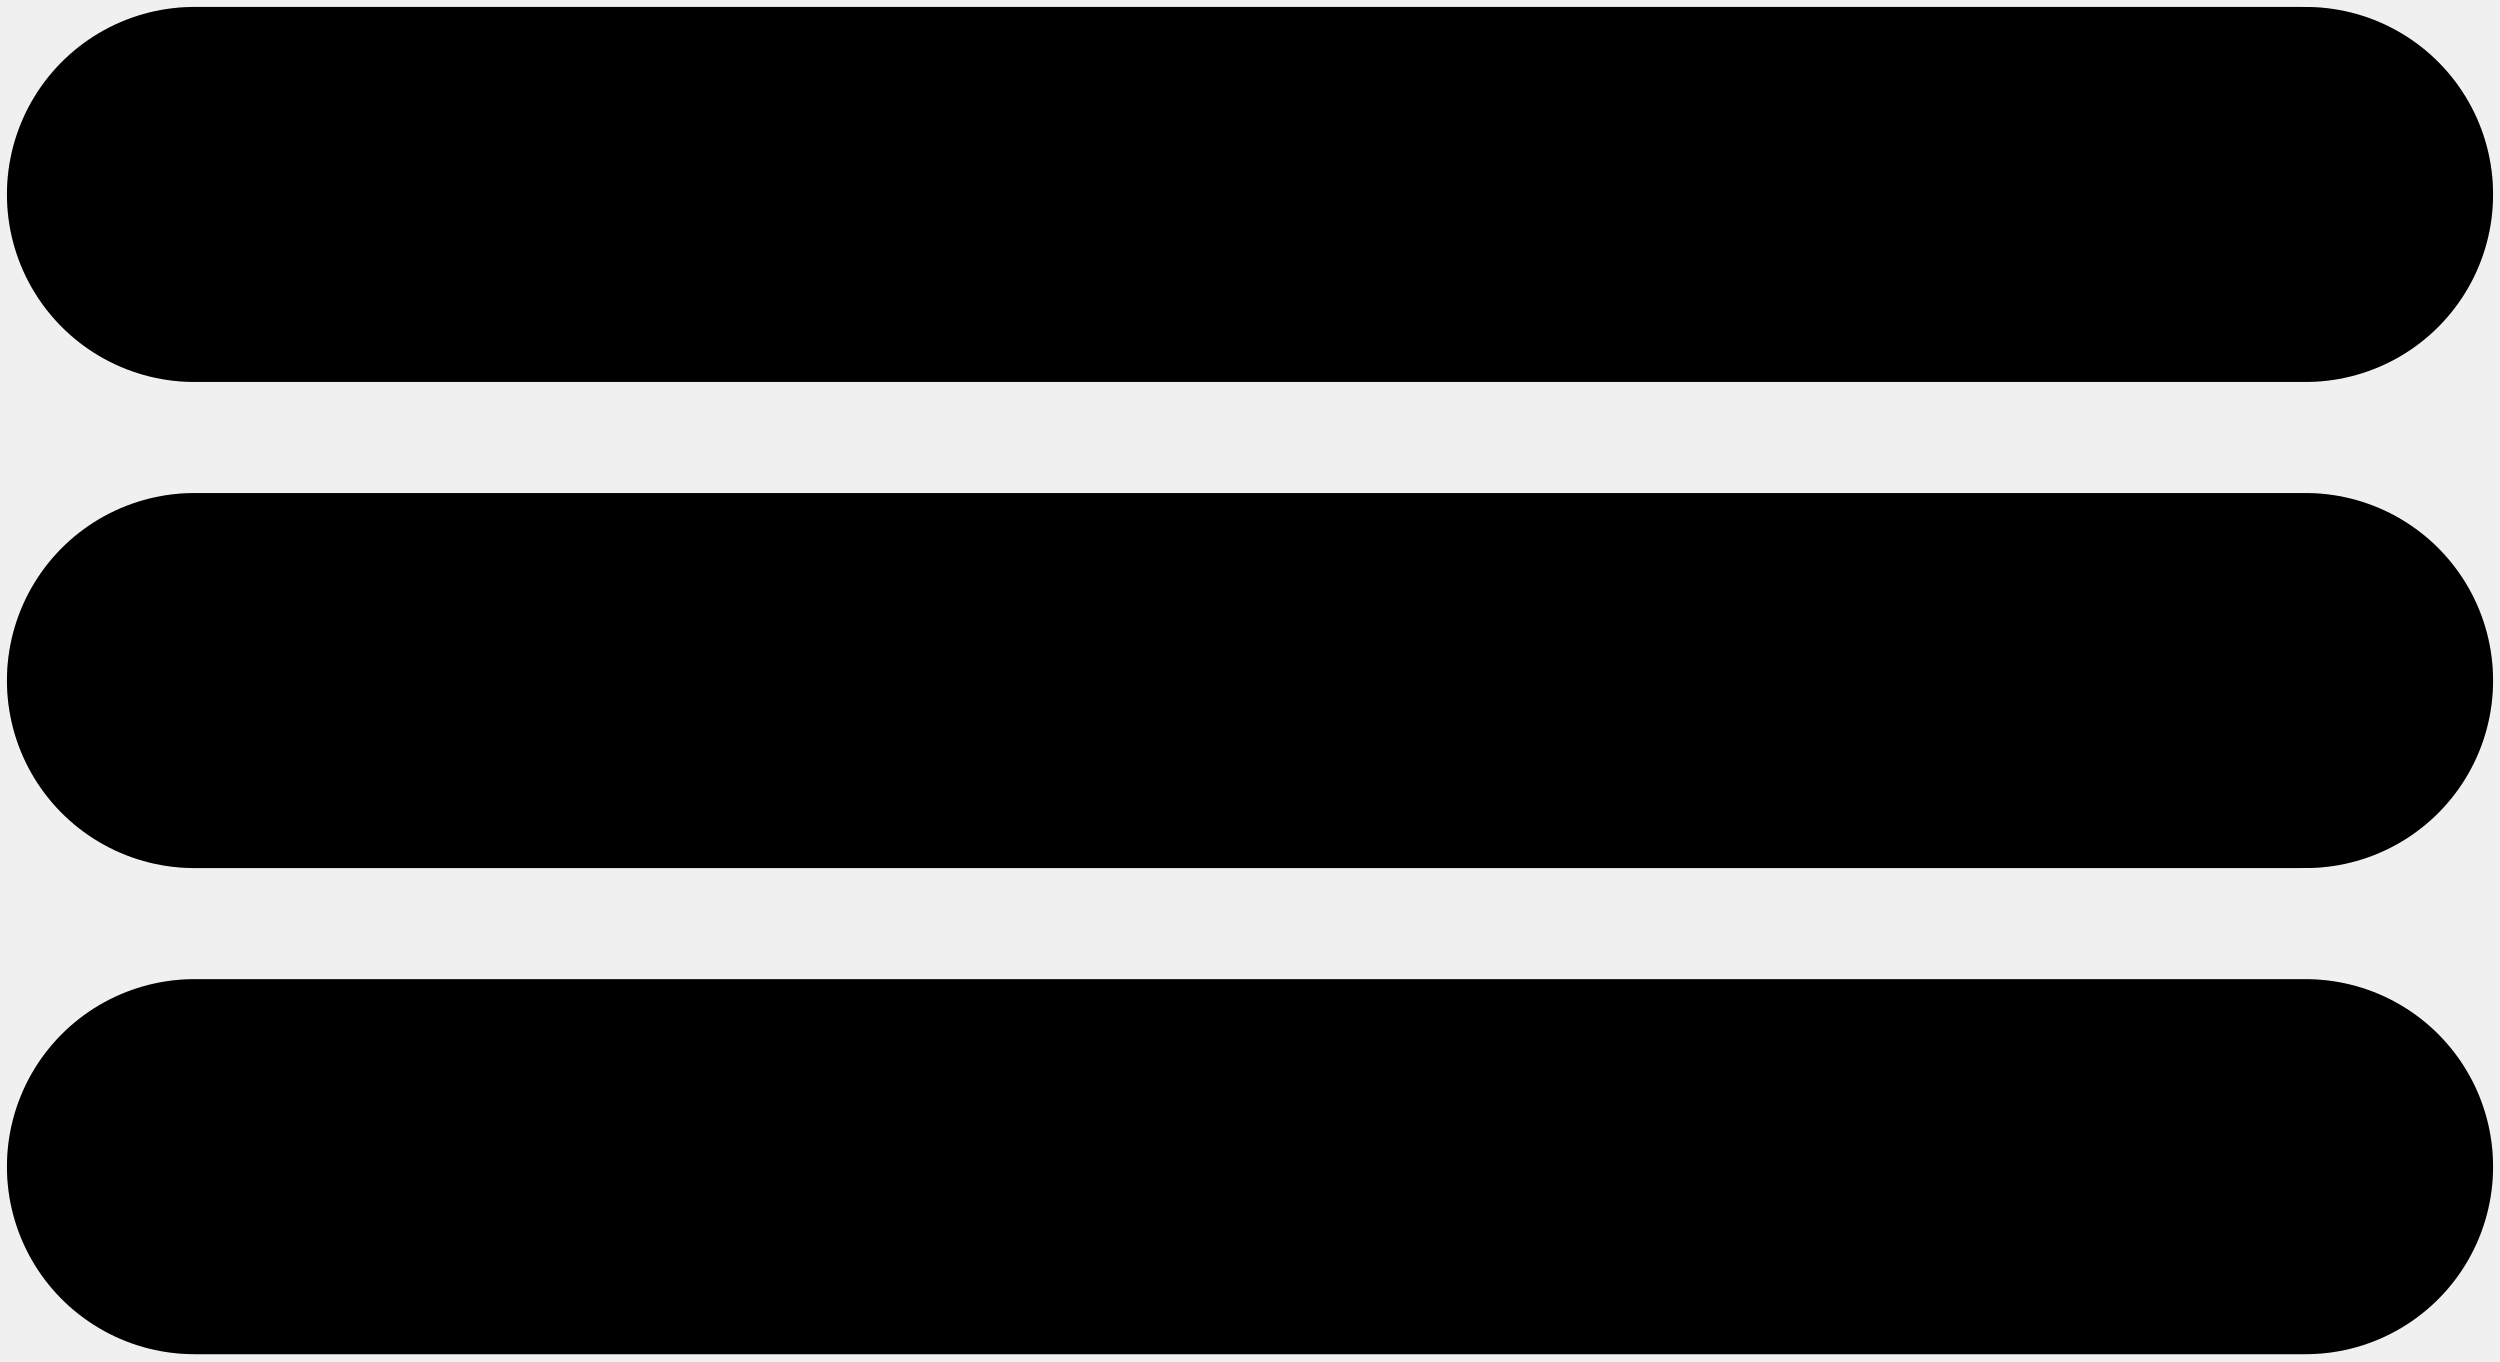
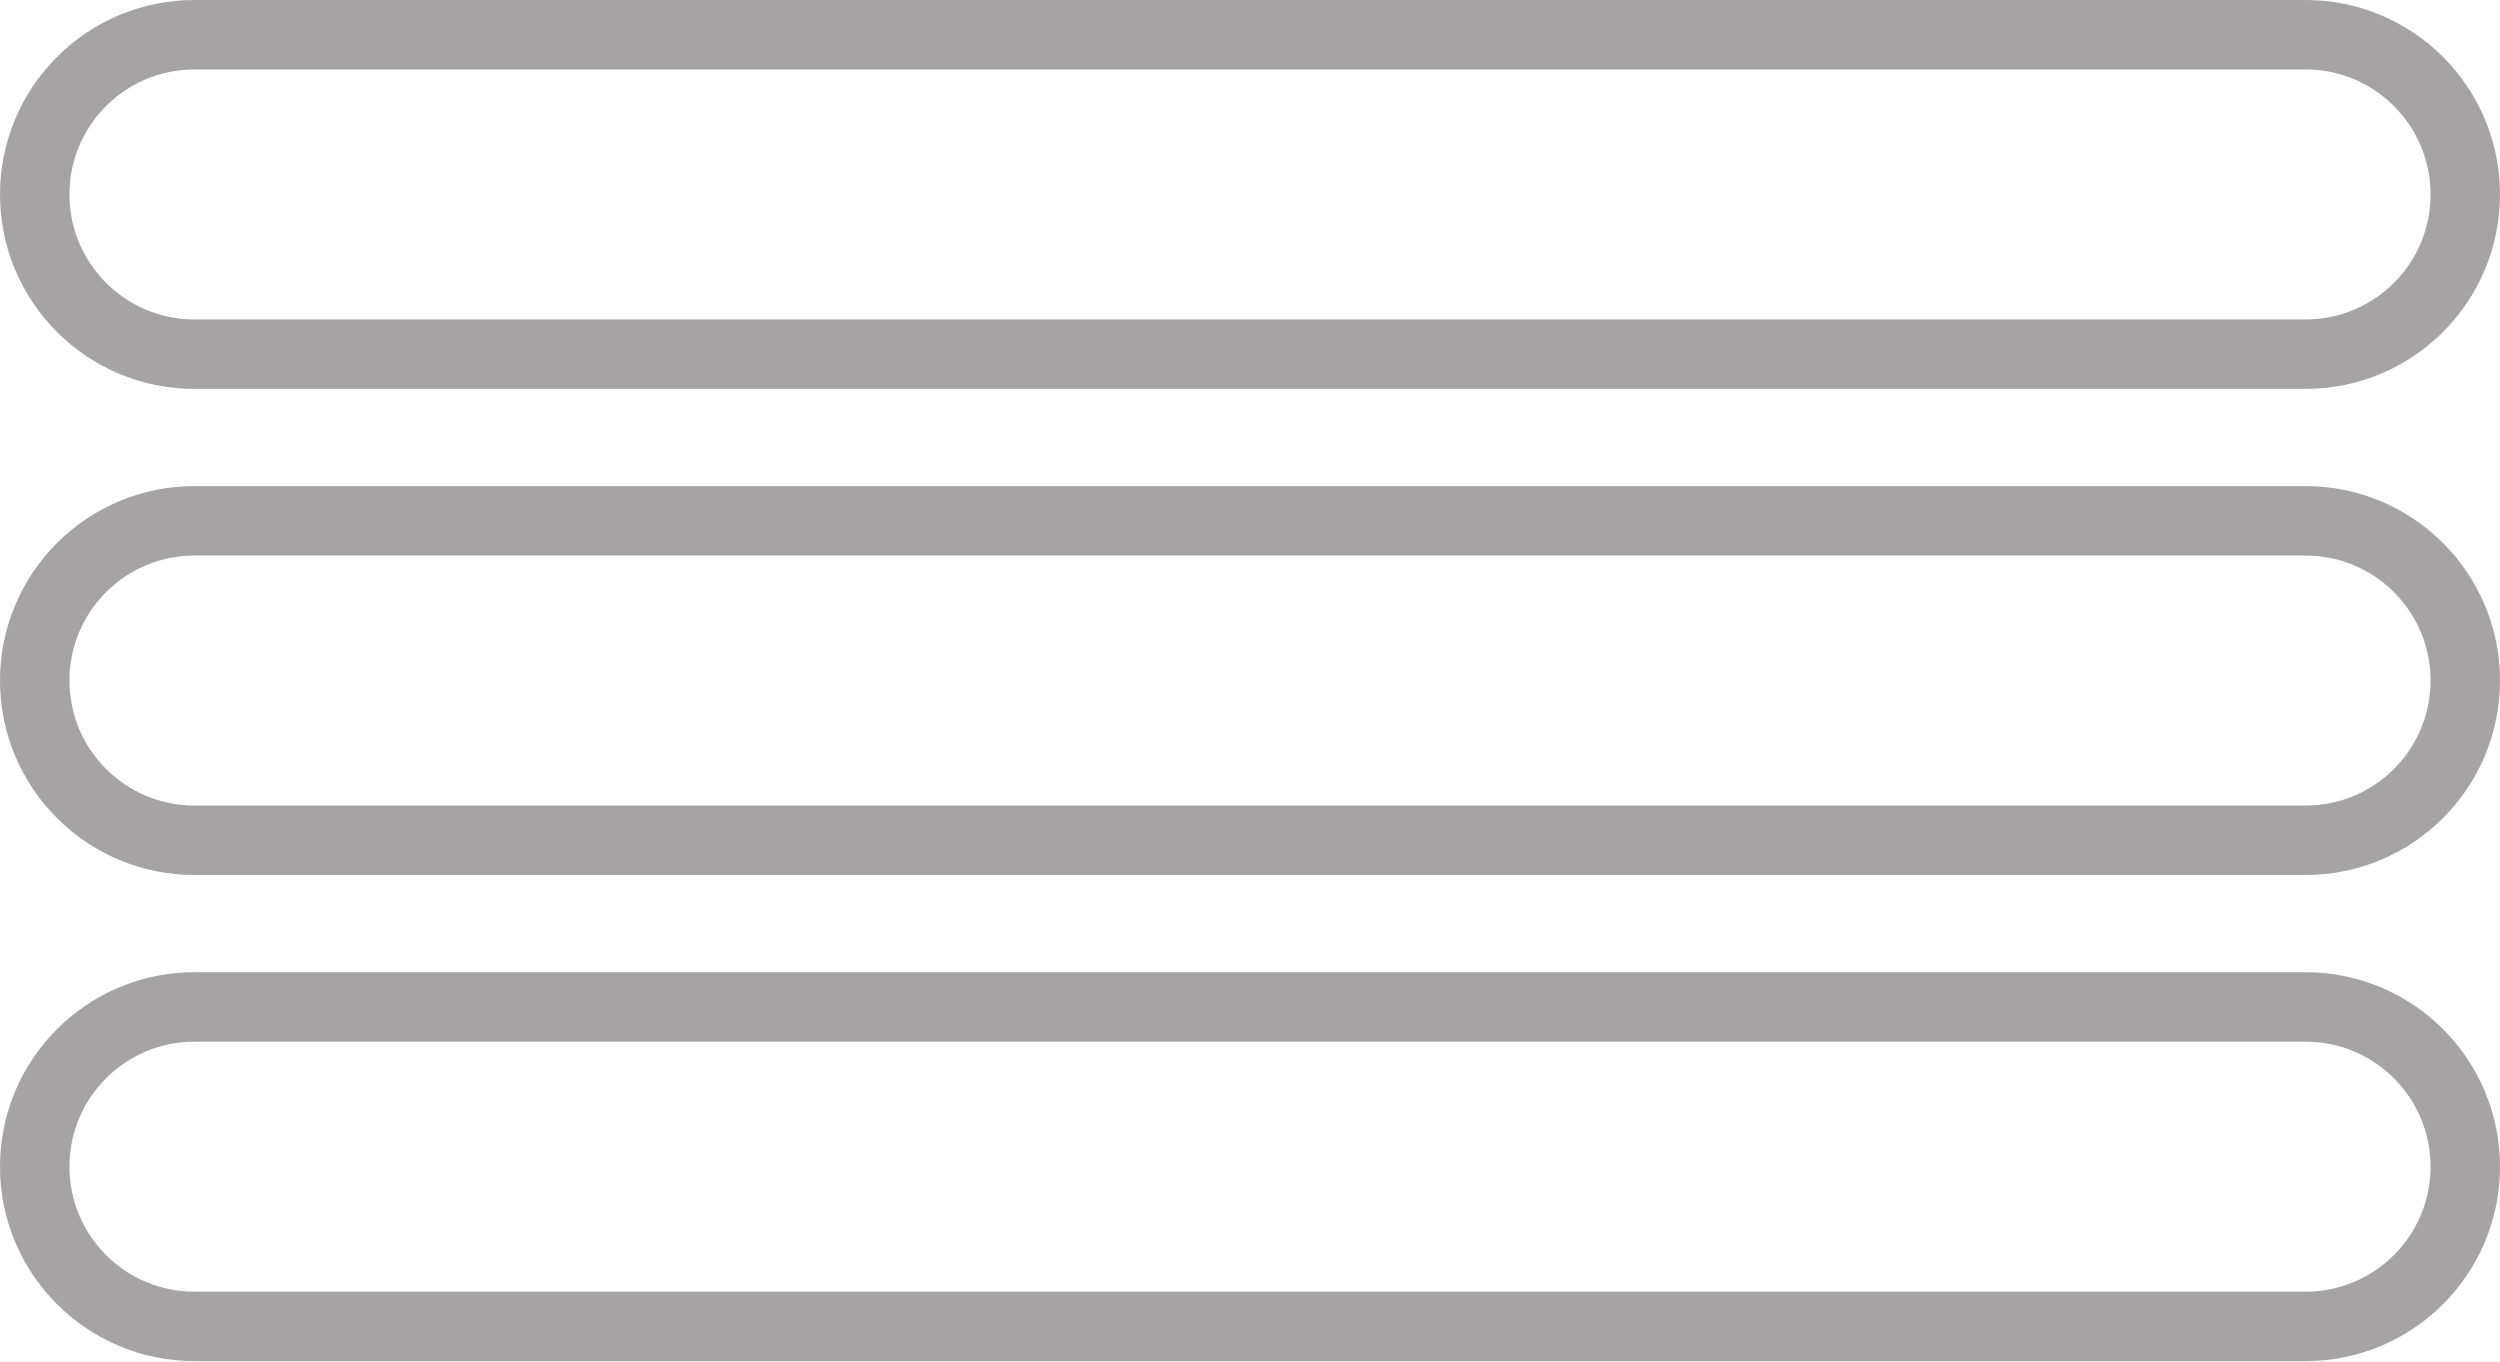
<svg xmlns="http://www.w3.org/2000/svg" width="180" height="98" viewBox="0 0 180 98" fill="none">
-   <path d="M14 14H166" stroke="black" stroke-width="27" stroke-linecap="round" />
-   <path d="M14 14H166" stroke="black" stroke-opacity="0.2" stroke-width="27" stroke-linecap="round" />
-   <path d="M14 49H166" stroke="black" stroke-width="27" stroke-linecap="round" />
-   <path d="M14 49H166" stroke="black" stroke-opacity="0.2" stroke-width="27" stroke-linecap="round" />
-   <path d="M14 84H166" stroke="black" stroke-width="27" stroke-linecap="round" />
-   <path d="M14 84H166" stroke="black" stroke-opacity="0.2" stroke-width="27" stroke-linecap="round" />
+   <g clip-path="url(#clip0_348_16)">
+     <rect width="180" height="98" fill="white" />
+     <rect x="2.5" y="2.5" width="175" height="23" rx="11.5" stroke="#A5A3A3" stroke-width="5" />
+     <rect x="2.5" y="37.5" width="175" height="23" rx="11.5" stroke="#A5A3A3" stroke-width="5" />
+     <rect x="2.5" y="72.5" width="175" height="23" rx="11.5" stroke="#A5A3A3" stroke-width="5" />
+   </g>
+   <defs>
+     <clipPath id="clip0_348_16">
+       <rect width="180" height="98" fill="white" />
+     </clipPath>
+   </defs>
</svg>
